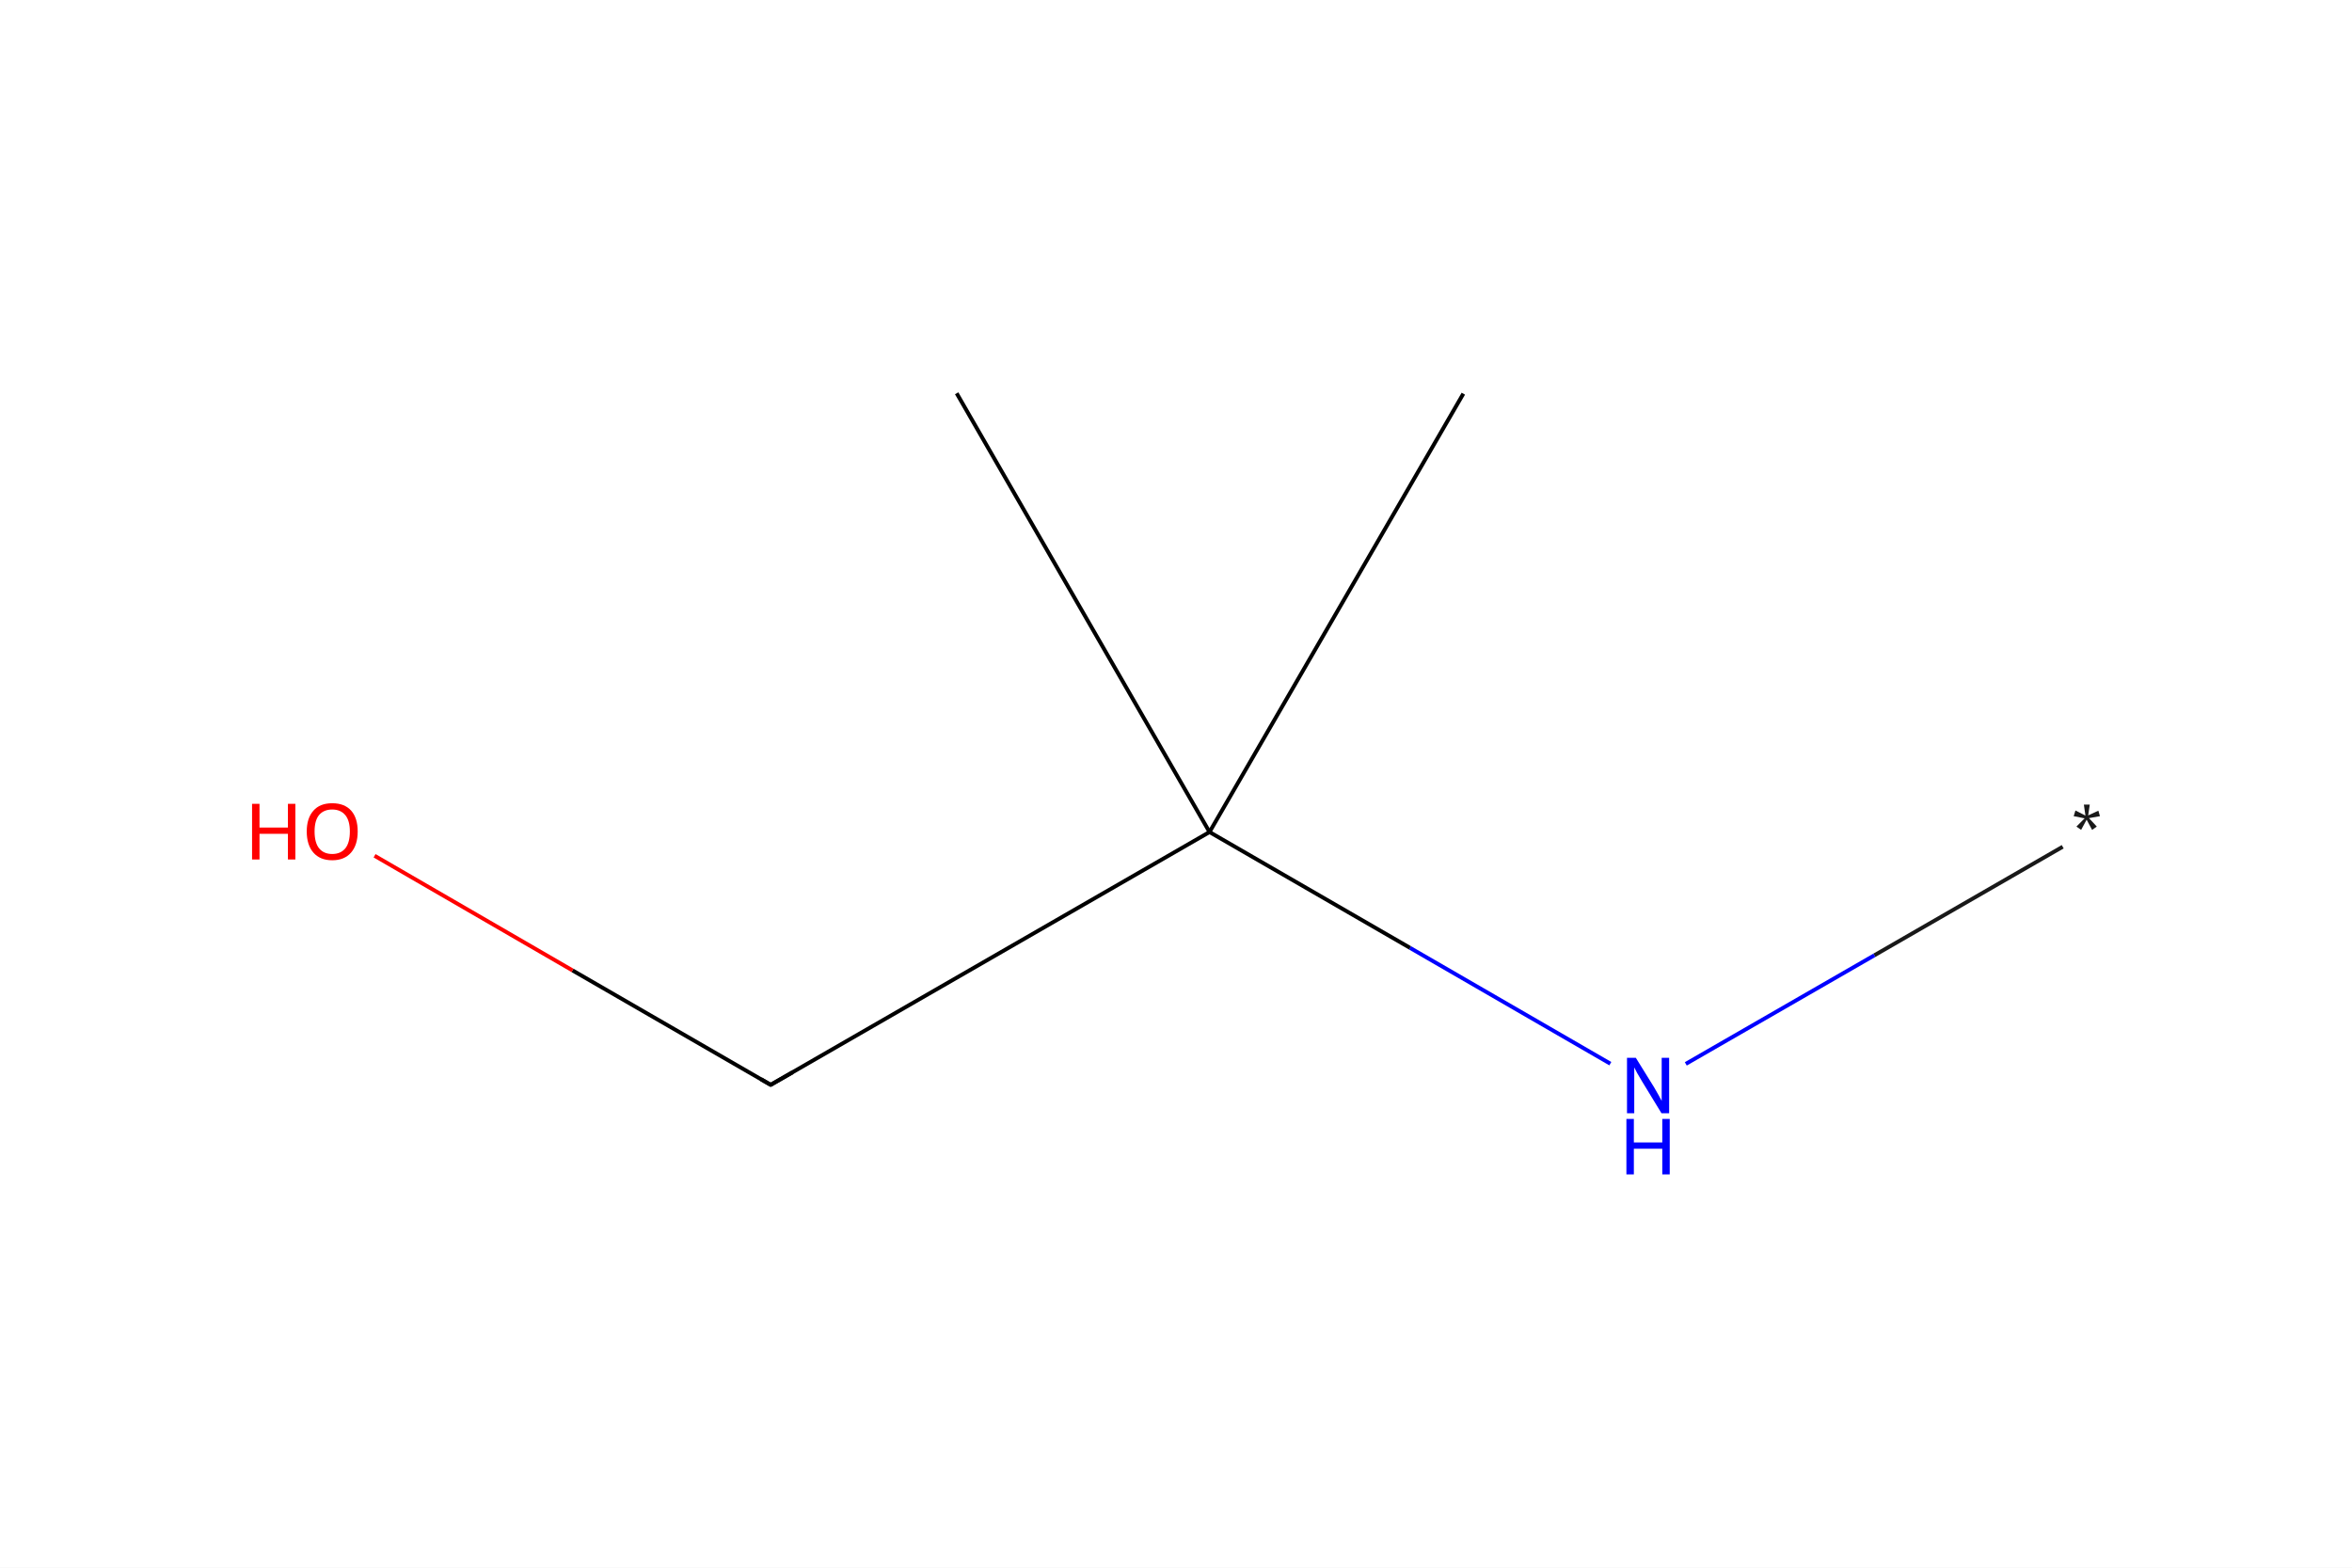
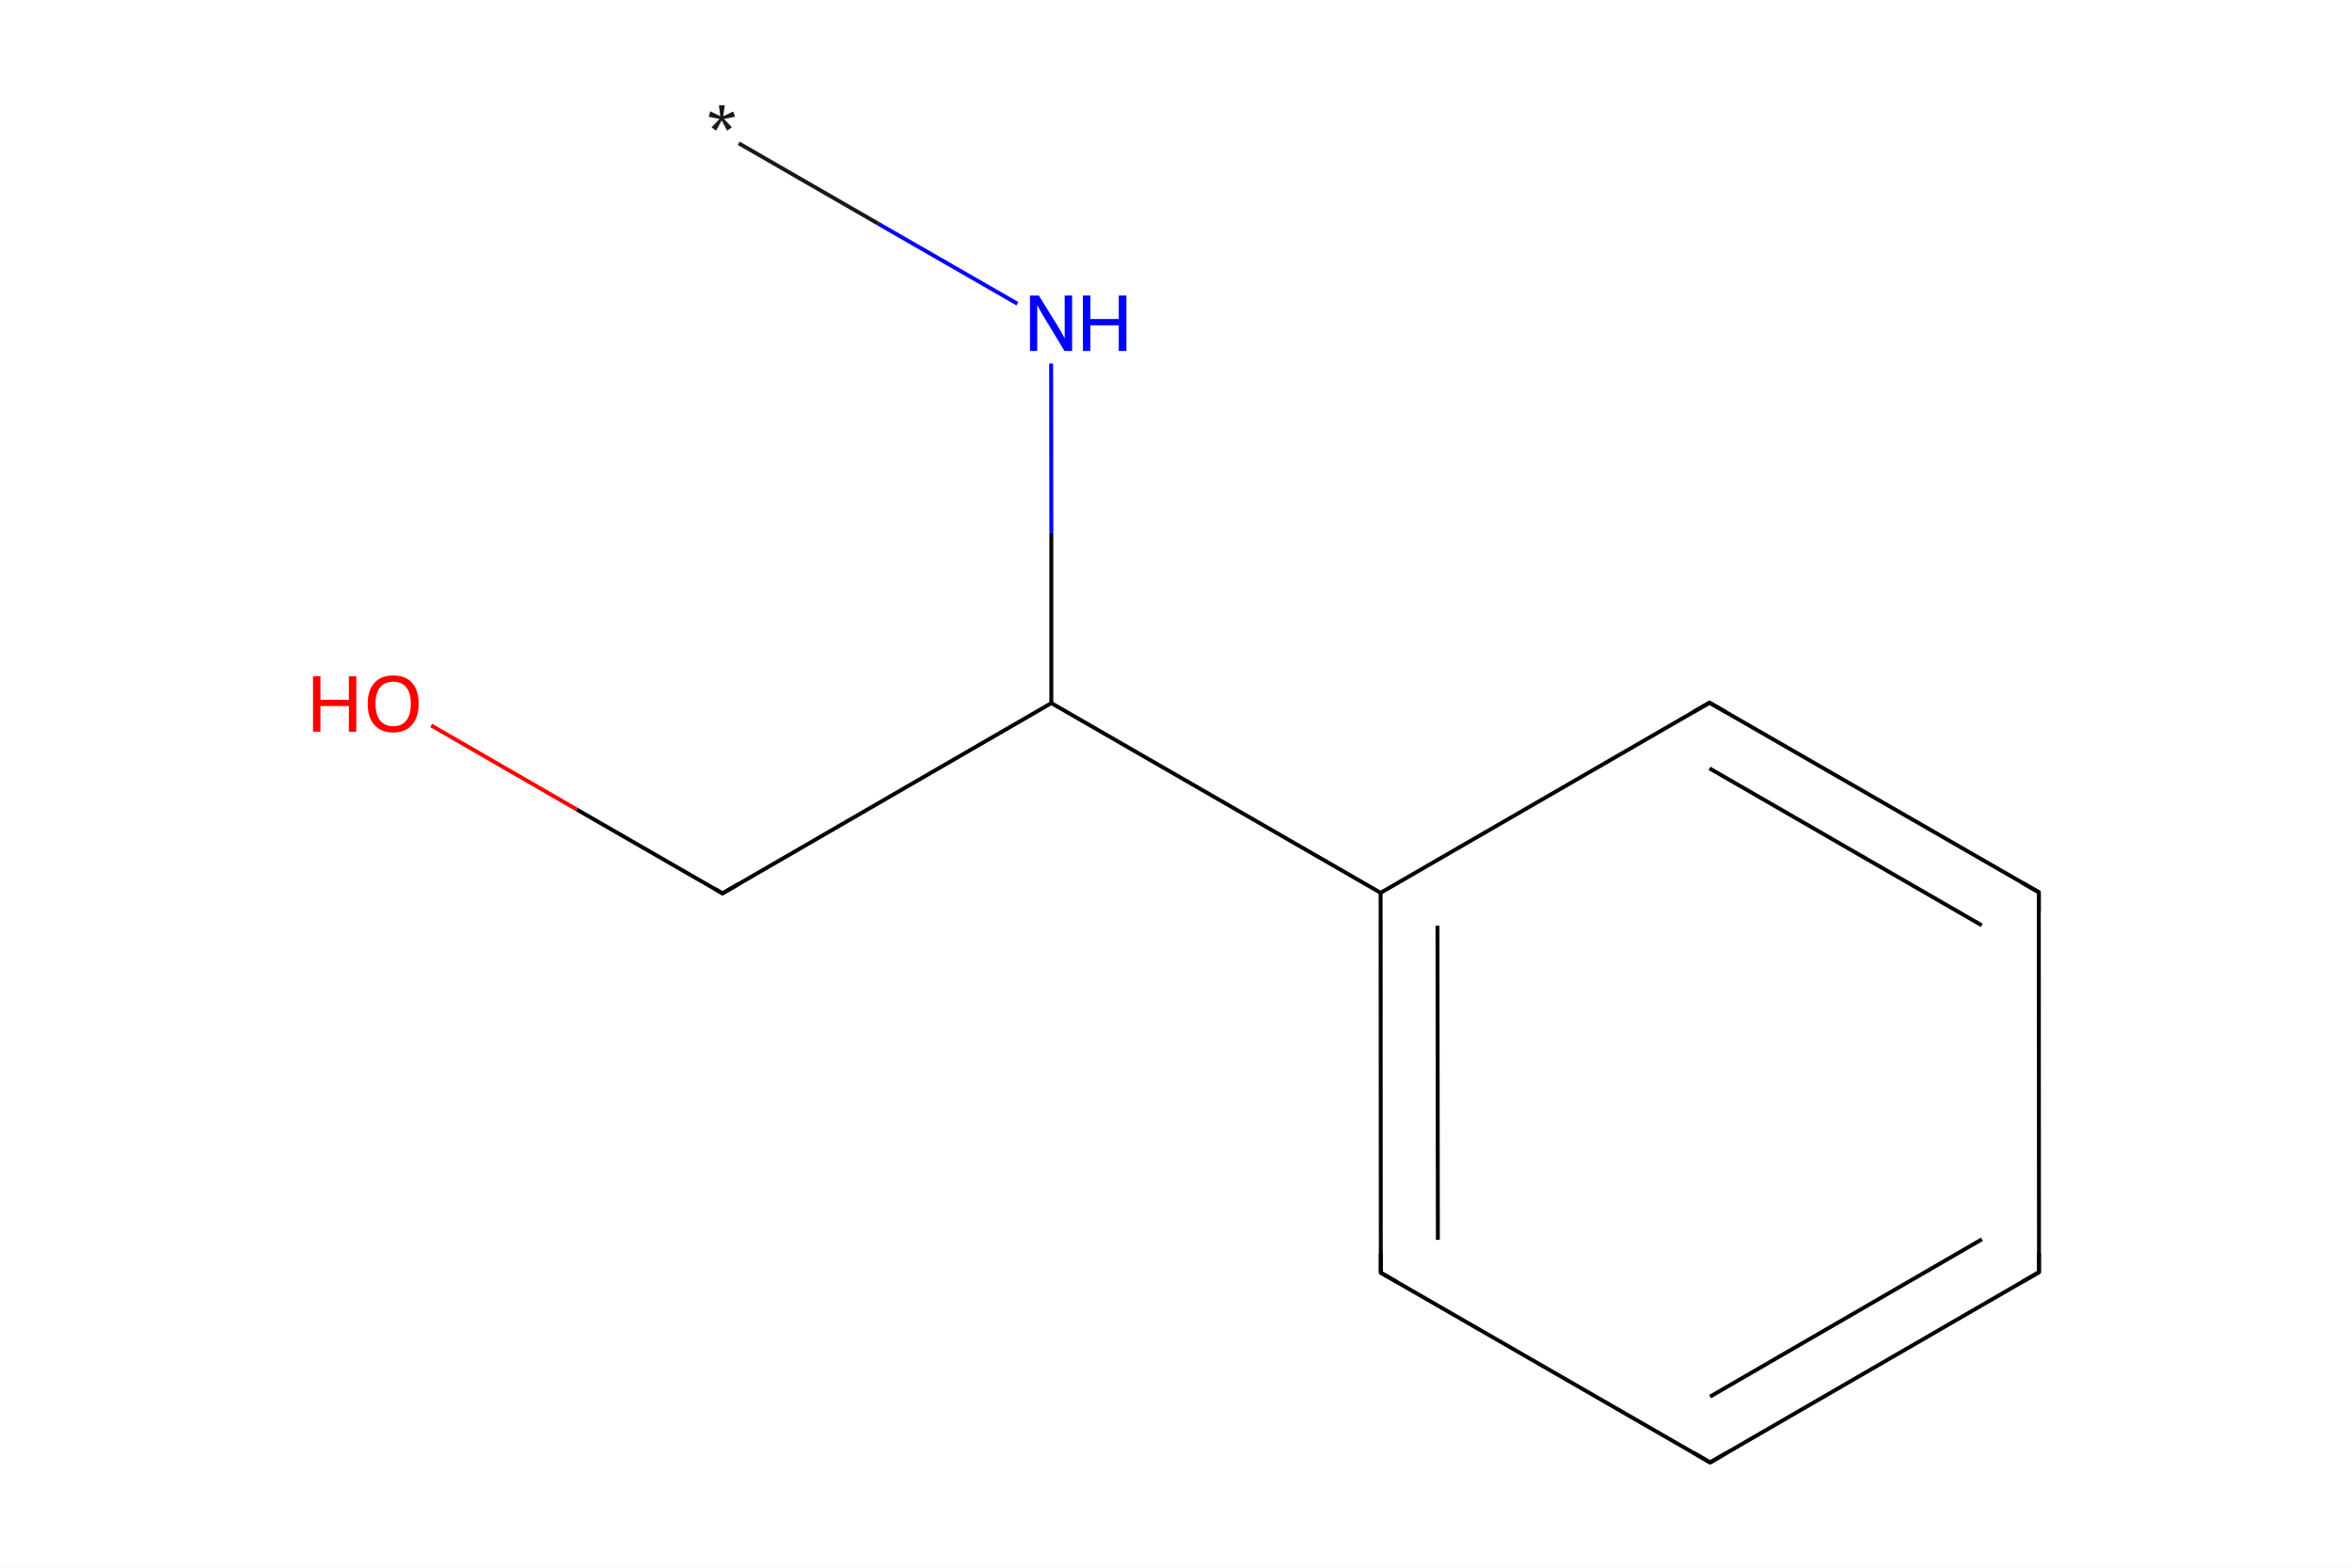
<svg xmlns="http://www.w3.org/2000/svg" version="1.1" baseProfile="full" xml:space="preserve" width="1200px" height="800px" viewBox="0 0 1200 800">
  <rect style="opacity:1.0;fill:#FFFFFF;stroke:none" width="1200.0" height="800.0" x="0.0" y="0.0"> </rect>
-   <path class="bond-0 atom-0 atom-1" d="M 1052.4,432.1 L 956.3,487.5" style="fill:none;fill-rule:evenodd;stroke:#191919;stroke-width:2.0px;stroke-linecap:butt;stroke-linejoin:miter;stroke-opacity:1" />
-   <path class="bond-0 atom-0 atom-1" d="M 956.3,487.5 L 860.1,542.9" style="fill:none;fill-rule:evenodd;stroke:#0000FF;stroke-width:2.0px;stroke-linecap:butt;stroke-linejoin:miter;stroke-opacity:1" />
-   <path class="bond-1 atom-1 atom-2" d="M 821.6,542.8 L 719.4,483.7" style="fill:none;fill-rule:evenodd;stroke:#0000FF;stroke-width:2.0px;stroke-linecap:butt;stroke-linejoin:miter;stroke-opacity:1" />
-   <path class="bond-1 atom-1 atom-2" d="M 719.4,483.7 L 617.1,424.6" style="fill:none;fill-rule:evenodd;stroke:#000000;stroke-width:2.0px;stroke-linecap:butt;stroke-linejoin:miter;stroke-opacity:1" />
-   <path class="bond-2 atom-2 atom-3" d="M 617.1,424.6 L 746.6,200.9" style="fill:none;fill-rule:evenodd;stroke:#000000;stroke-width:2.0px;stroke-linecap:butt;stroke-linejoin:miter;stroke-opacity:1" />
-   <path class="bond-3 atom-2 atom-4" d="M 617.1,424.6 L 488.1,200.7" style="fill:none;fill-rule:evenodd;stroke:#000000;stroke-width:2.0px;stroke-linecap:butt;stroke-linejoin:miter;stroke-opacity:1" />
-   <path class="bond-4 atom-2 atom-5" d="M 617.1,424.6 L 393.2,553.6" style="fill:none;fill-rule:evenodd;stroke:#000000;stroke-width:2.0px;stroke-linecap:butt;stroke-linejoin:miter;stroke-opacity:1" />
-   <path class="bond-5 atom-5 atom-6" d="M 393.2,553.6 L 292.1,495.2" style="fill:none;fill-rule:evenodd;stroke:#000000;stroke-width:2.0px;stroke-linecap:butt;stroke-linejoin:miter;stroke-opacity:1" />
-   <path class="bond-5 atom-5 atom-6" d="M 292.1,495.2 L 191.1,436.7" style="fill:none;fill-rule:evenodd;stroke:#FF0000;stroke-width:2.0px;stroke-linecap:butt;stroke-linejoin:miter;stroke-opacity:1" />
-   <path d="M 404.4,547.2 L 393.2,553.6 L 388.2,550.7" style="fill:none;stroke:#000000;stroke-width:2.0px;stroke-linecap:butt;stroke-linejoin:miter;stroke-opacity:1;" />
-   <path class="atom-0" d="M 1059.4 421.8 L 1063.6 417.6 L 1058.0 416.5 L 1058.9 413.6 L 1064.0 416.2 L 1063.2 410.6 L 1066.2 410.6 L 1065.4 416.1 L 1070.6 413.7 L 1071.4 416.5 L 1065.8 417.5 L 1069.8 421.8 L 1067.4 423.5 L 1064.6 418.3 L 1061.8 423.5 L 1059.4 421.8 " fill="#191919" />
-   <path class="atom-1" d="M 834.6 539.8 L 843.9 554.8 Q 844.8 556.3, 846.3 559.0 Q 847.7 561.7, 847.8 561.8 L 847.8 539.8 L 851.6 539.8 L 851.6 568.1 L 847.7 568.1 L 837.7 551.7 Q 836.6 549.8, 835.3 547.6 Q 834.1 545.4, 833.8 544.7 L 833.8 568.1 L 830.1 568.1 L 830.1 539.8 L 834.6 539.8 " fill="#0000FF" />
-   <path class="atom-1" d="M 829.8 571.0 L 833.6 571.0 L 833.6 583.0 L 848.1 583.0 L 848.1 571.0 L 851.9 571.0 L 851.9 599.3 L 848.1 599.3 L 848.1 586.2 L 833.6 586.2 L 833.6 599.3 L 829.8 599.3 L 829.8 571.0 " fill="#0000FF" />
-   <path class="atom-6" d="M 128.6 410.2 L 132.4 410.2 L 132.4 422.3 L 146.9 422.3 L 146.9 410.2 L 150.7 410.2 L 150.7 438.6 L 146.9 438.6 L 146.9 425.5 L 132.4 425.5 L 132.4 438.6 L 128.6 438.6 L 128.6 410.2 " fill="#FF0000" />
-   <path class="atom-6" d="M 156.5 424.3 Q 156.5 417.5, 159.9 413.7 Q 163.2 409.9, 169.5 409.9 Q 175.8 409.9, 179.2 413.7 Q 182.5 417.5, 182.5 424.3 Q 182.5 431.2, 179.1 435.1 Q 175.7 439.0, 169.5 439.0 Q 163.3 439.0, 159.9 435.1 Q 156.5 431.2, 156.5 424.3 M 169.5 435.8 Q 173.8 435.8, 176.2 432.9 Q 178.5 430.0, 178.5 424.3 Q 178.5 418.8, 176.2 416.0 Q 173.8 413.1, 169.5 413.1 Q 165.2 413.1, 162.8 415.9 Q 160.5 418.7, 160.5 424.3 Q 160.5 430.0, 162.8 432.9 Q 165.2 435.8, 169.5 435.8 " fill="#FF0000" />
+   <path class="bond-0 atom-0 atom-1" d="M 376.9,73.1 L 448.0,114.1" style="fill:none;fill-rule:evenodd;stroke:#191919;stroke-width:2.0px;stroke-linecap:butt;stroke-linejoin:miter;stroke-opacity:1" />
+   <path class="bond-0 atom-0 atom-1" d="M 448.0,114.1 L 519.1,155.0" style="fill:none;fill-rule:evenodd;stroke:#0000FF;stroke-width:2.0px;stroke-linecap:butt;stroke-linejoin:miter;stroke-opacity:1" />
+   <path class="bond-1 atom-1 atom-2" d="M 536.3,185.5 L 536.4,272.1" style="fill:none;fill-rule:evenodd;stroke:#0000FF;stroke-width:2.0px;stroke-linecap:butt;stroke-linejoin:miter;stroke-opacity:1" />
+   <path class="bond-1 atom-1 atom-2" d="M 536.4,272.1 L 536.4,358.8" style="fill:none;fill-rule:evenodd;stroke:#000000;stroke-width:2.0px;stroke-linecap:butt;stroke-linejoin:miter;stroke-opacity:1" />
+   <path class="bond-2 atom-2 atom-3" d="M 536.4,358.8 L 368.6,455.9" style="fill:none;fill-rule:evenodd;stroke:#000000;stroke-width:2.0px;stroke-linecap:butt;stroke-linejoin:miter;stroke-opacity:1" />
+   <path class="bond-3 atom-3 atom-4" d="M 368.6,455.9 L 294.3,413.1" style="fill:none;fill-rule:evenodd;stroke:#000000;stroke-width:2.0px;stroke-linecap:butt;stroke-linejoin:miter;stroke-opacity:1" />
+   <path class="bond-3 atom-3 atom-4" d="M 294.3,413.1 L 220.0,370.2" style="fill:none;fill-rule:evenodd;stroke:#FF0000;stroke-width:2.0px;stroke-linecap:butt;stroke-linejoin:miter;stroke-opacity:1" />
+   <path class="bond-4 atom-2 atom-5" d="M 536.4,358.8 L 704.4,455.6" style="fill:none;fill-rule:evenodd;stroke:#000000;stroke-width:2.0px;stroke-linecap:butt;stroke-linejoin:miter;stroke-opacity:1" />
+   <path class="bond-5 atom-5 atom-6" d="M 704.4,455.6 L 704.5,649.5" style="fill:none;fill-rule:evenodd;stroke:#000000;stroke-width:2.0px;stroke-linecap:butt;stroke-linejoin:miter;stroke-opacity:1" />
+   <path class="bond-5 atom-5 atom-6" d="M 733.4,472.4 L 733.6,632.7" style="fill:none;fill-rule:evenodd;stroke:#000000;stroke-width:2.0px;stroke-linecap:butt;stroke-linejoin:miter;stroke-opacity:1" />
+   <path class="bond-6 atom-6 atom-7" d="M 704.5,649.5 L 872.5,746.3" style="fill:none;fill-rule:evenodd;stroke:#000000;stroke-width:2.0px;stroke-linecap:butt;stroke-linejoin:miter;stroke-opacity:1" />
+   <path class="bond-7 atom-7 atom-8" d="M 872.5,746.3 L 1040.3,649.2" style="fill:none;fill-rule:evenodd;stroke:#000000;stroke-width:2.0px;stroke-linecap:butt;stroke-linejoin:miter;stroke-opacity:1" />
+   <path class="bond-7 atom-7 atom-8" d="M 872.5,712.7 L 1011.2,632.4" style="fill:none;fill-rule:evenodd;stroke:#000000;stroke-width:2.0px;stroke-linecap:butt;stroke-linejoin:miter;stroke-opacity:1" />
+   <path class="bond-8 atom-8 atom-9" d="M 1040.3,649.2 L 1040.2,455.3" style="fill:none;fill-rule:evenodd;stroke:#000000;stroke-width:2.0px;stroke-linecap:butt;stroke-linejoin:miter;stroke-opacity:1" />
+   <path class="bond-9 atom-9 atom-10" d="M 1040.2,455.3 L 872.2,358.6" style="fill:none;fill-rule:evenodd;stroke:#000000;stroke-width:2.0px;stroke-linecap:butt;stroke-linejoin:miter;stroke-opacity:1" />
+   <path class="bond-9 atom-9 atom-10" d="M 1011.1,472.2 L 872.2,392.1" style="fill:none;fill-rule:evenodd;stroke:#000000;stroke-width:2.0px;stroke-linecap:butt;stroke-linejoin:miter;stroke-opacity:1" />
+   <path class="bond-10 atom-10 atom-5" d="M 872.2,358.6 L 704.4,455.6" style="fill:none;fill-rule:evenodd;stroke:#000000;stroke-width:2.0px;stroke-linecap:butt;stroke-linejoin:miter;stroke-opacity:1" />
+   <path d="M 377.0,451.0 L 368.6,455.9 L 364.9,453.7" style="fill:none;stroke:#000000;stroke-width:2.0px;stroke-linecap:butt;stroke-linejoin:miter;stroke-opacity:1;" />
+   <path d="M 704.5,639.8 L 704.5,649.5 L 712.9,654.3" style="fill:none;stroke:#000000;stroke-width:2.0px;stroke-linecap:butt;stroke-linejoin:miter;stroke-opacity:1;" />
+   <path d="M 864.1,741.4 L 872.5,746.3 L 880.9,741.4" style="fill:none;stroke:#000000;stroke-width:2.0px;stroke-linecap:butt;stroke-linejoin:miter;stroke-opacity:1;" />
+   <path d="M 1031.9,654.1 L 1040.3,649.2 L 1040.3,639.5" style="fill:none;stroke:#000000;stroke-width:2.0px;stroke-linecap:butt;stroke-linejoin:miter;stroke-opacity:1;" />
+   <path d="M 1040.2,465.0 L 1040.2,455.3 L 1031.8,450.5" style="fill:none;stroke:#000000;stroke-width:2.0px;stroke-linecap:butt;stroke-linejoin:miter;stroke-opacity:1;" />
+   <path d="M 880.6,363.4 L 872.2,358.6 L 863.8,363.4" style="fill:none;stroke:#000000;stroke-width:2.0px;stroke-linecap:butt;stroke-linejoin:miter;stroke-opacity:1;" />
+   <path class="atom-0" d="M 363.0 65.0 L 367.1 60.7 L 361.6 59.6 L 362.4 56.8 L 367.5 59.3 L 366.8 53.8 L 369.8 53.7 L 369.0 59.3 L 374.1 56.9 L 375.0 59.6 L 369.4 60.7 L 373.4 64.9 L 371.0 66.7 L 368.2 61.4 L 365.4 66.7 L 363.0 65.0 " fill="#191919" />
+   <path class="atom-1" d="M 530.0 150.8 L 539.3 165.8 Q 540.2 167.2, 541.7 169.9 Q 543.2 172.6, 543.2 172.8 L 543.2 150.8 L 547.0 150.8 L 547.0 179.1 L 543.1 179.1 L 533.2 162.7 Q 532.0 160.8, 530.8 158.6 Q 529.6 156.4, 529.2 155.7 L 529.2 179.1 L 525.5 179.1 L 525.5 150.8 L 530.0 150.8 " fill="#0000FF" />
+   <path class="atom-1" d="M 552.5 150.8 L 556.3 150.8 L 556.3 162.8 L 570.8 162.8 L 570.8 150.8 L 574.7 150.8 L 574.7 179.1 L 570.8 179.1 L 570.8 166.0 L 556.3 166.0 L 556.3 179.1 L 552.5 179.1 L 552.5 150.8 " fill="#0000FF" />
+   <path class="atom-4" d="M 159.7 345.1 L 163.5 345.1 L 163.5 357.1 L 178.0 357.1 L 178.0 345.1 L 181.8 345.1 L 181.8 373.4 L 178.0 373.4 L 178.0 360.3 L 163.5 360.3 L 163.5 373.4 L 159.7 373.4 L 159.7 345.1 " fill="#FF0000" />
+   <path class="atom-4" d="M 187.6 359.1 Q 187.6 352.3, 191.0 348.5 Q 194.4 344.7, 200.6 344.7 Q 206.9 344.7, 210.3 348.5 Q 213.6 352.3, 213.6 359.1 Q 213.6 366.0, 210.2 369.9 Q 206.8 373.8, 200.6 373.8 Q 194.4 373.8, 191.0 369.9 Q 187.6 366.1, 187.6 359.1 M 200.6 370.6 Q 205.0 370.6, 207.3 367.7 Q 209.6 364.8, 209.6 359.1 Q 209.6 353.6, 207.3 350.8 Q 205.0 347.9, 200.6 347.9 Q 196.3 347.9, 194.0 350.7 Q 191.6 353.5, 191.6 359.1 Q 191.6 364.9, 194.0 367.7 Q 196.3 370.6, 200.6 370.6 " fill="#FF0000" />
</svg>
